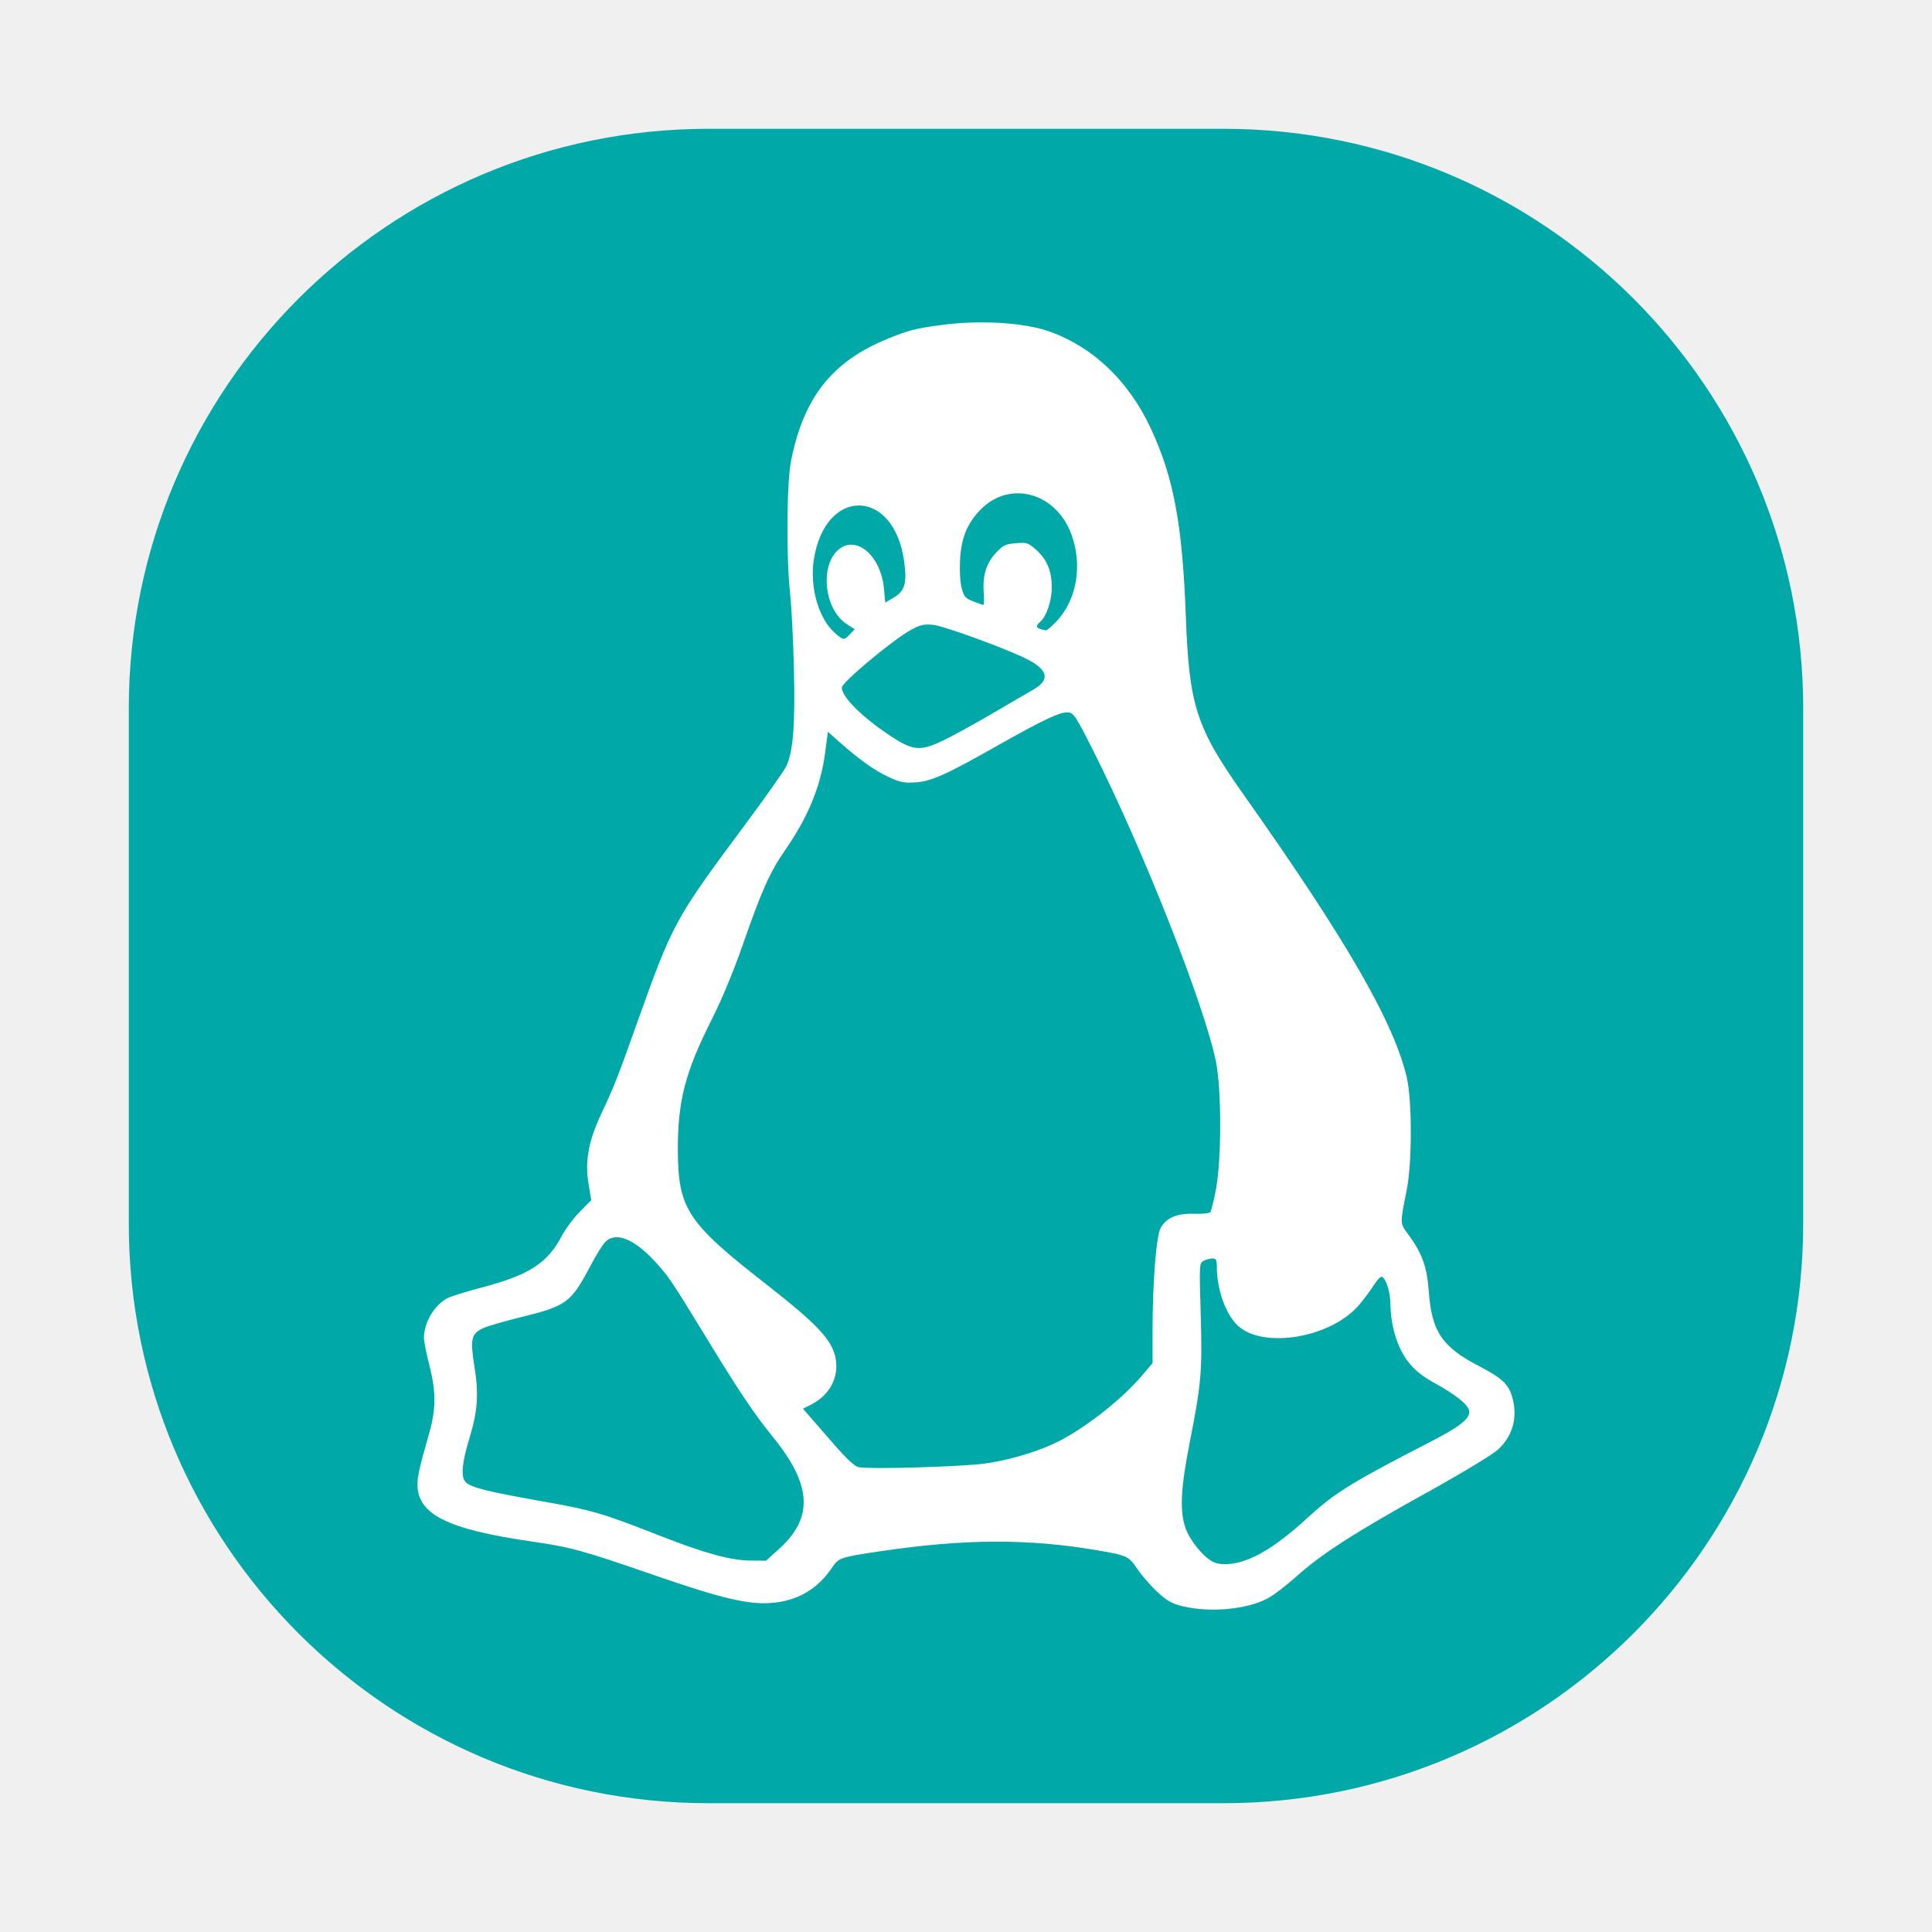
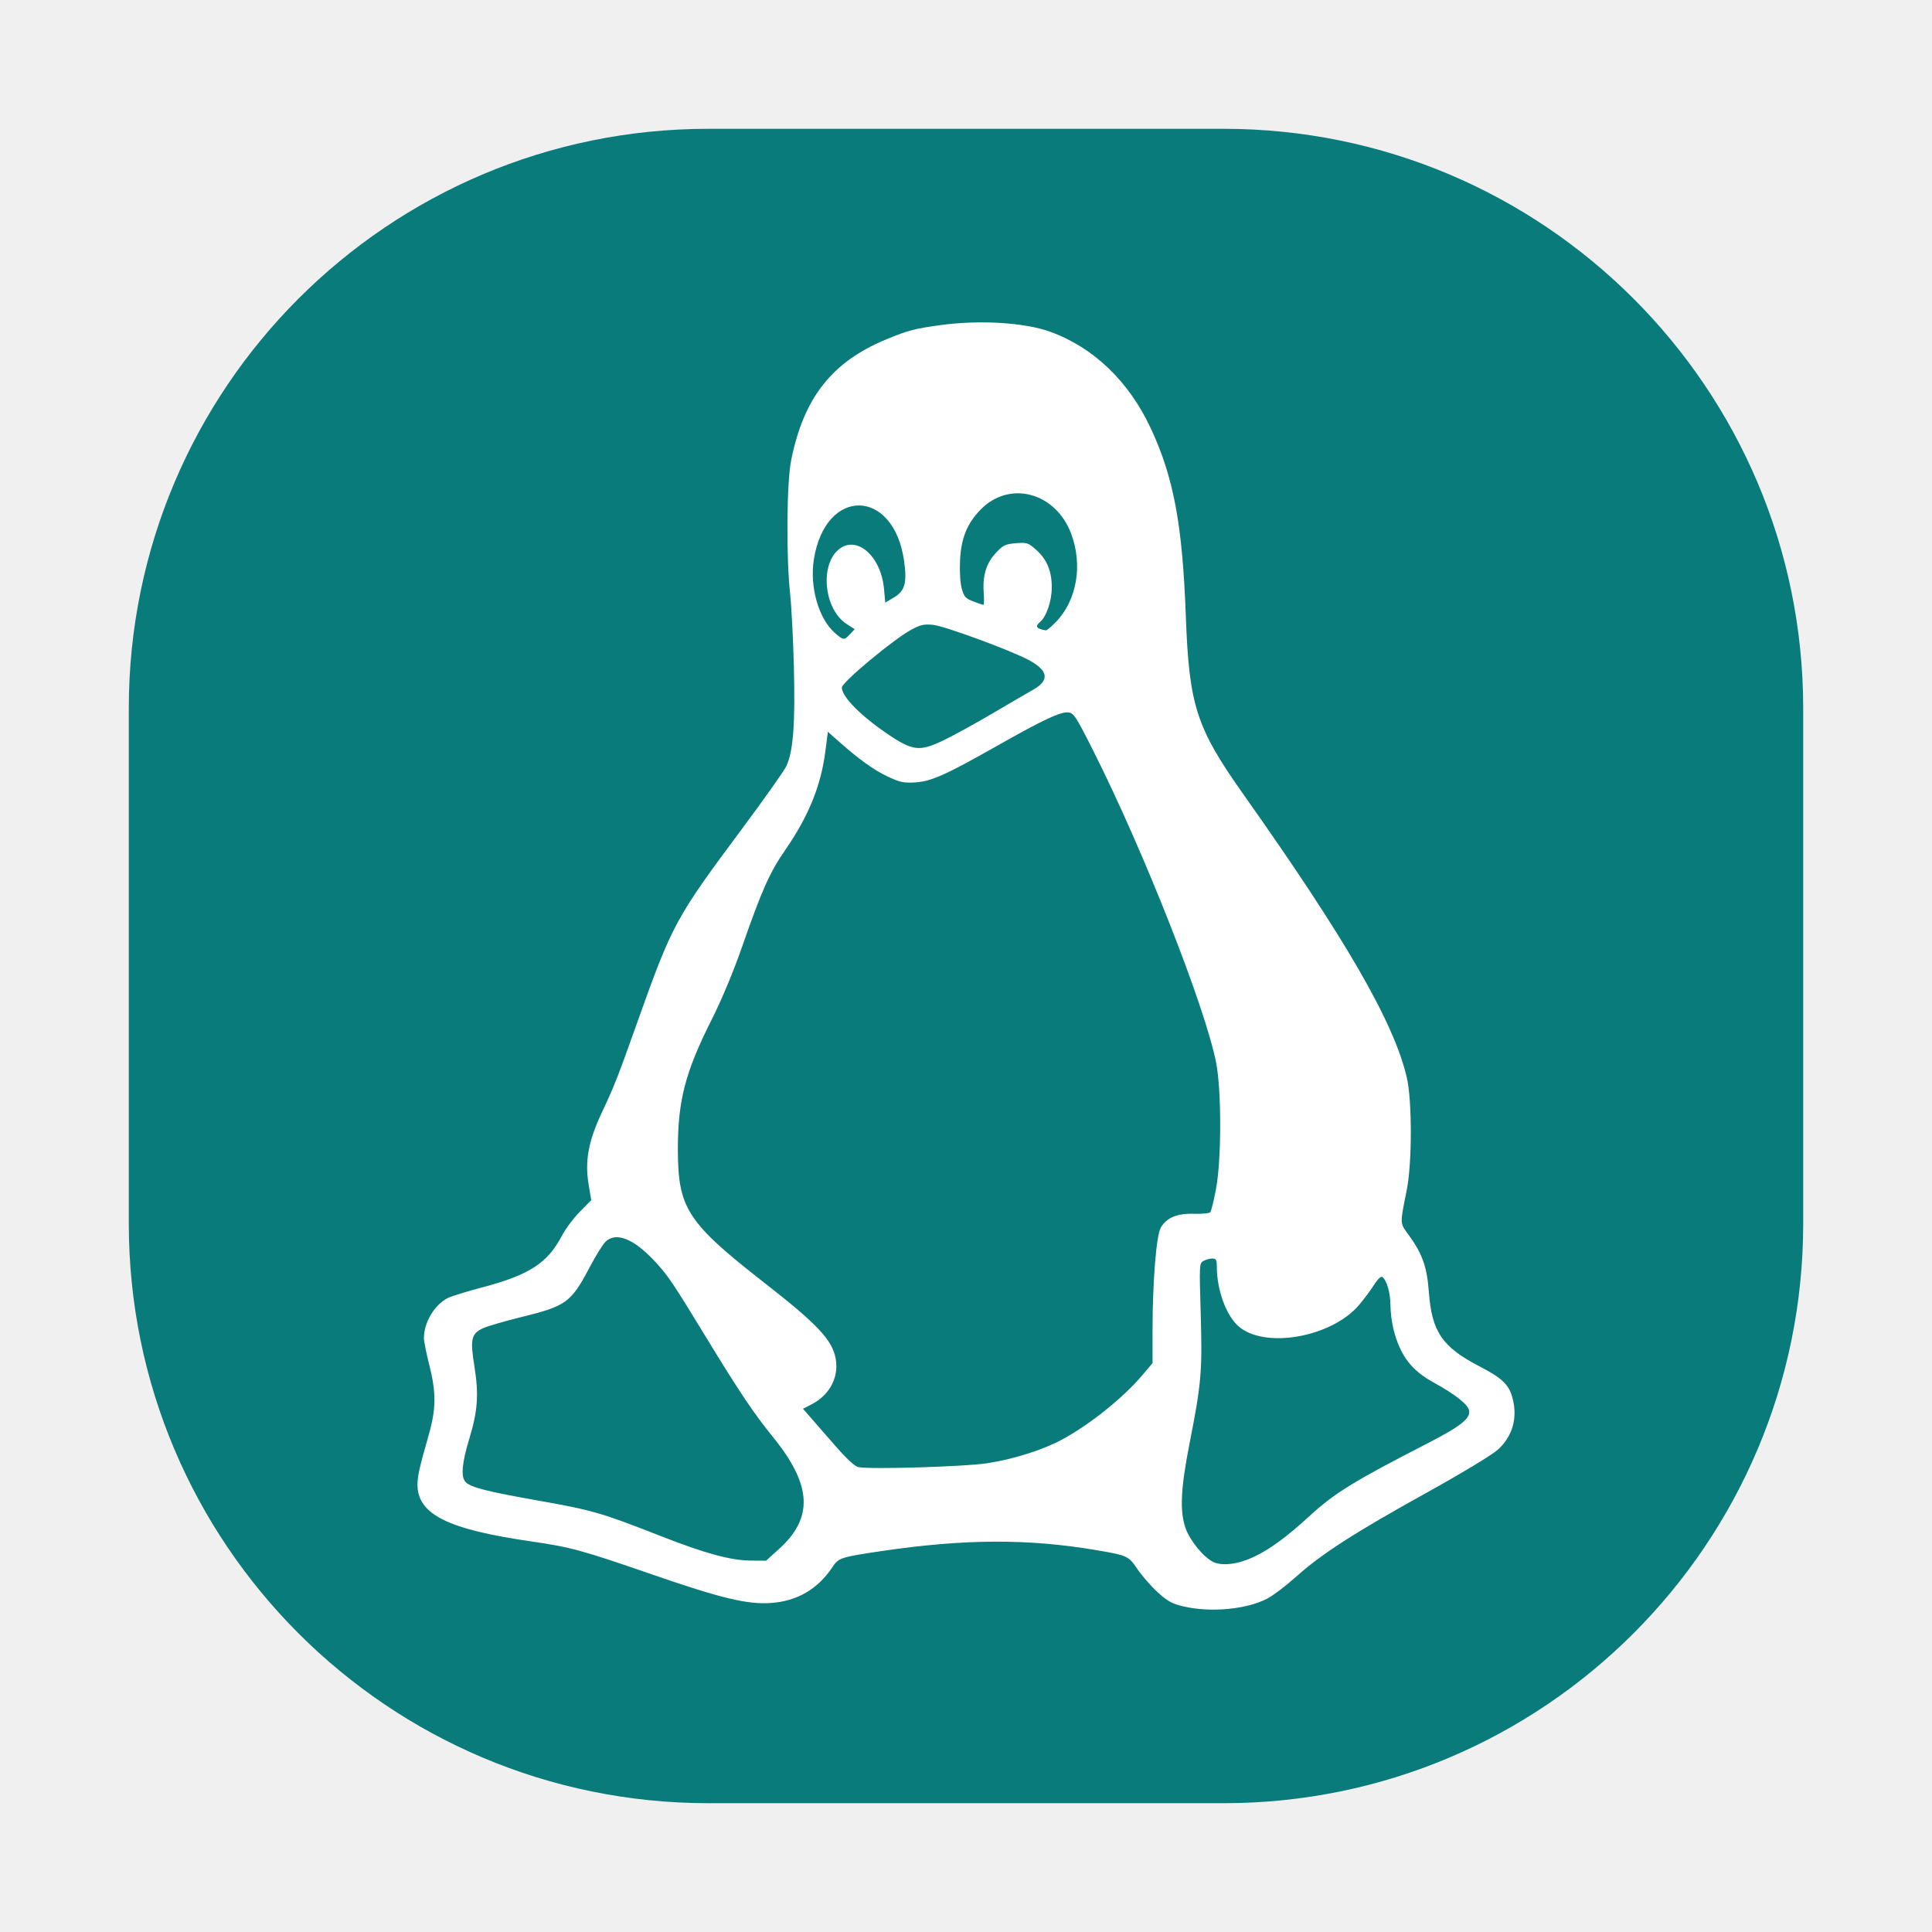
<svg xmlns="http://www.w3.org/2000/svg" width="150" height="150">
-   <rect width="130" height="130" rx="45" ry="45" x="10" y="912.362" style="marker:none" color="#000" fill="#00a8a8" overflow="visible" transform="translate(0 -902.362)" />
+   <rect width="130" height="130" rx="45" ry="45" x="10" y="912.362" style="marker:none" color="#000" fill="#0A7B7B" overflow="visible" transform="translate(0 -902.362)" />
  <path d="M91.852 124.715c-.85-.2-1.214-.402-1.969-1.091-.509-.466-1.216-1.274-1.571-1.797-.7-1.03-.772-1.064-3.237-1.481-5.28-.894-10.214-.87-16.64.08-3.162.468-3.328.522-3.803 1.24-1.13 1.707-2.745 2.65-4.779 2.79-1.825.126-3.88-.367-9.2-2.208-5.459-1.888-6.33-2.127-9.422-2.575-6.503-.942-8.819-2.104-8.819-4.426 0-.626.174-1.392.86-3.789.594-2.07.606-3.324.056-5.494-.23-.902-.416-1.836-.415-2.076.002-1.212.812-2.573 1.85-3.11.258-.133 1.464-.505 2.679-.826 3.642-.962 5.056-1.875 6.167-3.98.291-.554.927-1.408 1.413-1.898l.883-.893-.205-1.22c-.303-1.806-.02-3.353 1.017-5.564 1-2.13 1.213-2.673 2.75-6.989 2.743-7.7 2.947-8.077 8.198-15.133 1.671-2.247 3.189-4.392 3.372-4.767.544-1.115.712-3.244.602-7.637-.055-2.197-.186-4.78-.291-5.74-.314-2.86-.273-8.629.073-10.371.967-4.872 3.17-7.673 7.408-9.42 1.671-.69 2.177-.822 4.182-1.098 3.008-.414 6.506-.207 8.485.501 3.378 1.21 6.126 3.833 7.836 7.483 1.783 3.806 2.471 7.47 2.733 14.568.258 7.005.8 8.683 4.484 13.894 7.993 11.305 11.671 17.68 12.673 21.963.418 1.789.417 6.645-.002 8.736-.538 2.68-.542 2.554.128 3.467 1.082 1.474 1.443 2.491 1.59 4.478.227 3.066 1.046 4.263 3.94 5.758 1.707.881 2.254 1.394 2.532 2.373.447 1.578.043 3.047-1.13 4.102-.445.4-2.851 1.85-5.568 3.357-5.564 3.085-8.113 4.726-10.08 6.492-.778.698-1.789 1.465-2.246 1.703-1.614.842-4.408 1.098-6.534.598zm5.516-3.847c1.217-.575 2.562-1.563 4.29-3.151 1.959-1.8 3.42-2.7 9.248-5.694 2.527-1.299 3.3-1.922 3.147-2.535-.121-.484-1.098-1.245-2.794-2.179-1.68-.924-2.539-2.063-3.057-4.054a9.204 9.204 0 0 1-.249-1.924c0-.958-.3-1.98-.642-2.191-.1-.062-.374.205-.622.603a16.543 16.543 0 0 1-1.162 1.562c-2.17 2.565-7.477 3.464-9.442 1.6-.93-.882-1.61-2.808-1.61-4.559 0-.53-.056-.635-.343-.635-.19 0-.497.082-.685.183-.334.178-.338.261-.224 4.118.131 4.451.05 5.393-.858 10.009-.694 3.525-.78 5.272-.328 6.6.335.981 1.431 2.319 2.181 2.66.712.323 1.93.164 3.15-.413zm-36.874-.616c2.673-2.42 2.54-4.949-.454-8.647-1.544-1.908-2.6-3.482-5.246-7.82-2.624-4.304-2.936-4.766-3.988-5.891-1.629-1.744-3.005-2.275-3.81-1.47-.206.206-.739 1.064-1.183 1.907-1.482 2.81-1.831 3.065-5.385 3.937-1.28.314-2.603.702-2.94.861-.902.429-.994.84-.656 2.95.353 2.215.262 3.464-.415 5.692-.558 1.832-.644 2.92-.263 3.302.414.414 1.66.729 5.743 1.452 4.095.725 4.813.933 9.378 2.725 3.453 1.356 5.464 1.904 7.024 1.914l1.178.008 1.017-.92zm16.178-6.648c2.074-.325 4.33-1.045 5.824-1.857 2.14-1.165 4.705-3.221 6.163-4.942l.825-.974v-2.573c0-3.708.292-7.346.636-7.94.45-.776 1.266-1.119 2.573-1.08.622.018 1.193-.036 1.27-.119.076-.083.278-.9.45-1.816.428-2.292.43-7.65.004-9.817-.85-4.307-5.598-16.366-9.5-24.126-1.37-2.724-1.548-3-1.972-3.048-.593-.068-1.952.568-5.48 2.566-4.032 2.284-5.155 2.787-6.397 2.867-.892.056-1.191-.006-2.13-.445-1.086-.509-2.243-1.339-3.83-2.747l-.832-.739-.196 1.522c-.345 2.685-1.3 5.03-3.128 7.678-1.197 1.733-1.814 3.118-3.335 7.487-.67 1.923-1.59 4.13-2.348 5.634-2.062 4.087-2.641 6.302-2.639 10.09.002 4.59.716 5.69 6.737 10.389 4.103 3.201 5.242 4.412 5.512 5.857.272 1.453-.465 2.847-1.887 3.573l-.65.331.468.536 1.942 2.228c1.006 1.155 1.615 1.718 1.914 1.772 1.021.182 8.316-.042 10.006-.307zm-3.37-56.149c.746-.36 2.427-1.285 3.736-2.054 1.308-.77 2.73-1.598 3.159-1.841 1.308-.742 1.211-1.483-.301-2.303-1.382-.75-6.561-2.656-7.453-2.744-.71-.07-.986-.007-1.715.39-1.38.75-5.363 4.071-5.367 4.475-.007.702 1.439 2.174 3.529 3.594 1.985 1.348 2.507 1.405 4.413.483zm-7.306-8.217l.363-.387-.625-.404c-1.763-1.136-2.111-4.613-.582-5.815 1.385-1.09 3.244.55 3.48 3.069l.1 1.086.684-.408c.84-.5 1.014-1.125.781-2.803-.792-5.714-6.13-5.8-7.013-.115-.328 2.119.377 4.576 1.63 5.676.67.588.72.592 1.182.1zm15.983-.947c1.625-1.674 2.1-4.41 1.19-6.844-1.208-3.229-4.8-4.184-7.045-1.873-1.042 1.074-1.504 2.217-1.586 3.926-.042.88.012 1.767.134 2.202.177.634.295.764.9.995.382.146.735.265.783.265.049 0 .057-.431.02-.958-.096-1.318.2-2.277.947-3.08.556-.595.732-.68 1.543-.748.85-.07.96-.037 1.55.482.86.755 1.24 1.652 1.245 2.933.004 1.058-.417 2.293-.926 2.714-.4.333-.26.522.472.635.07.01.417-.281.773-.649z" fill="#fff" />
</svg>
